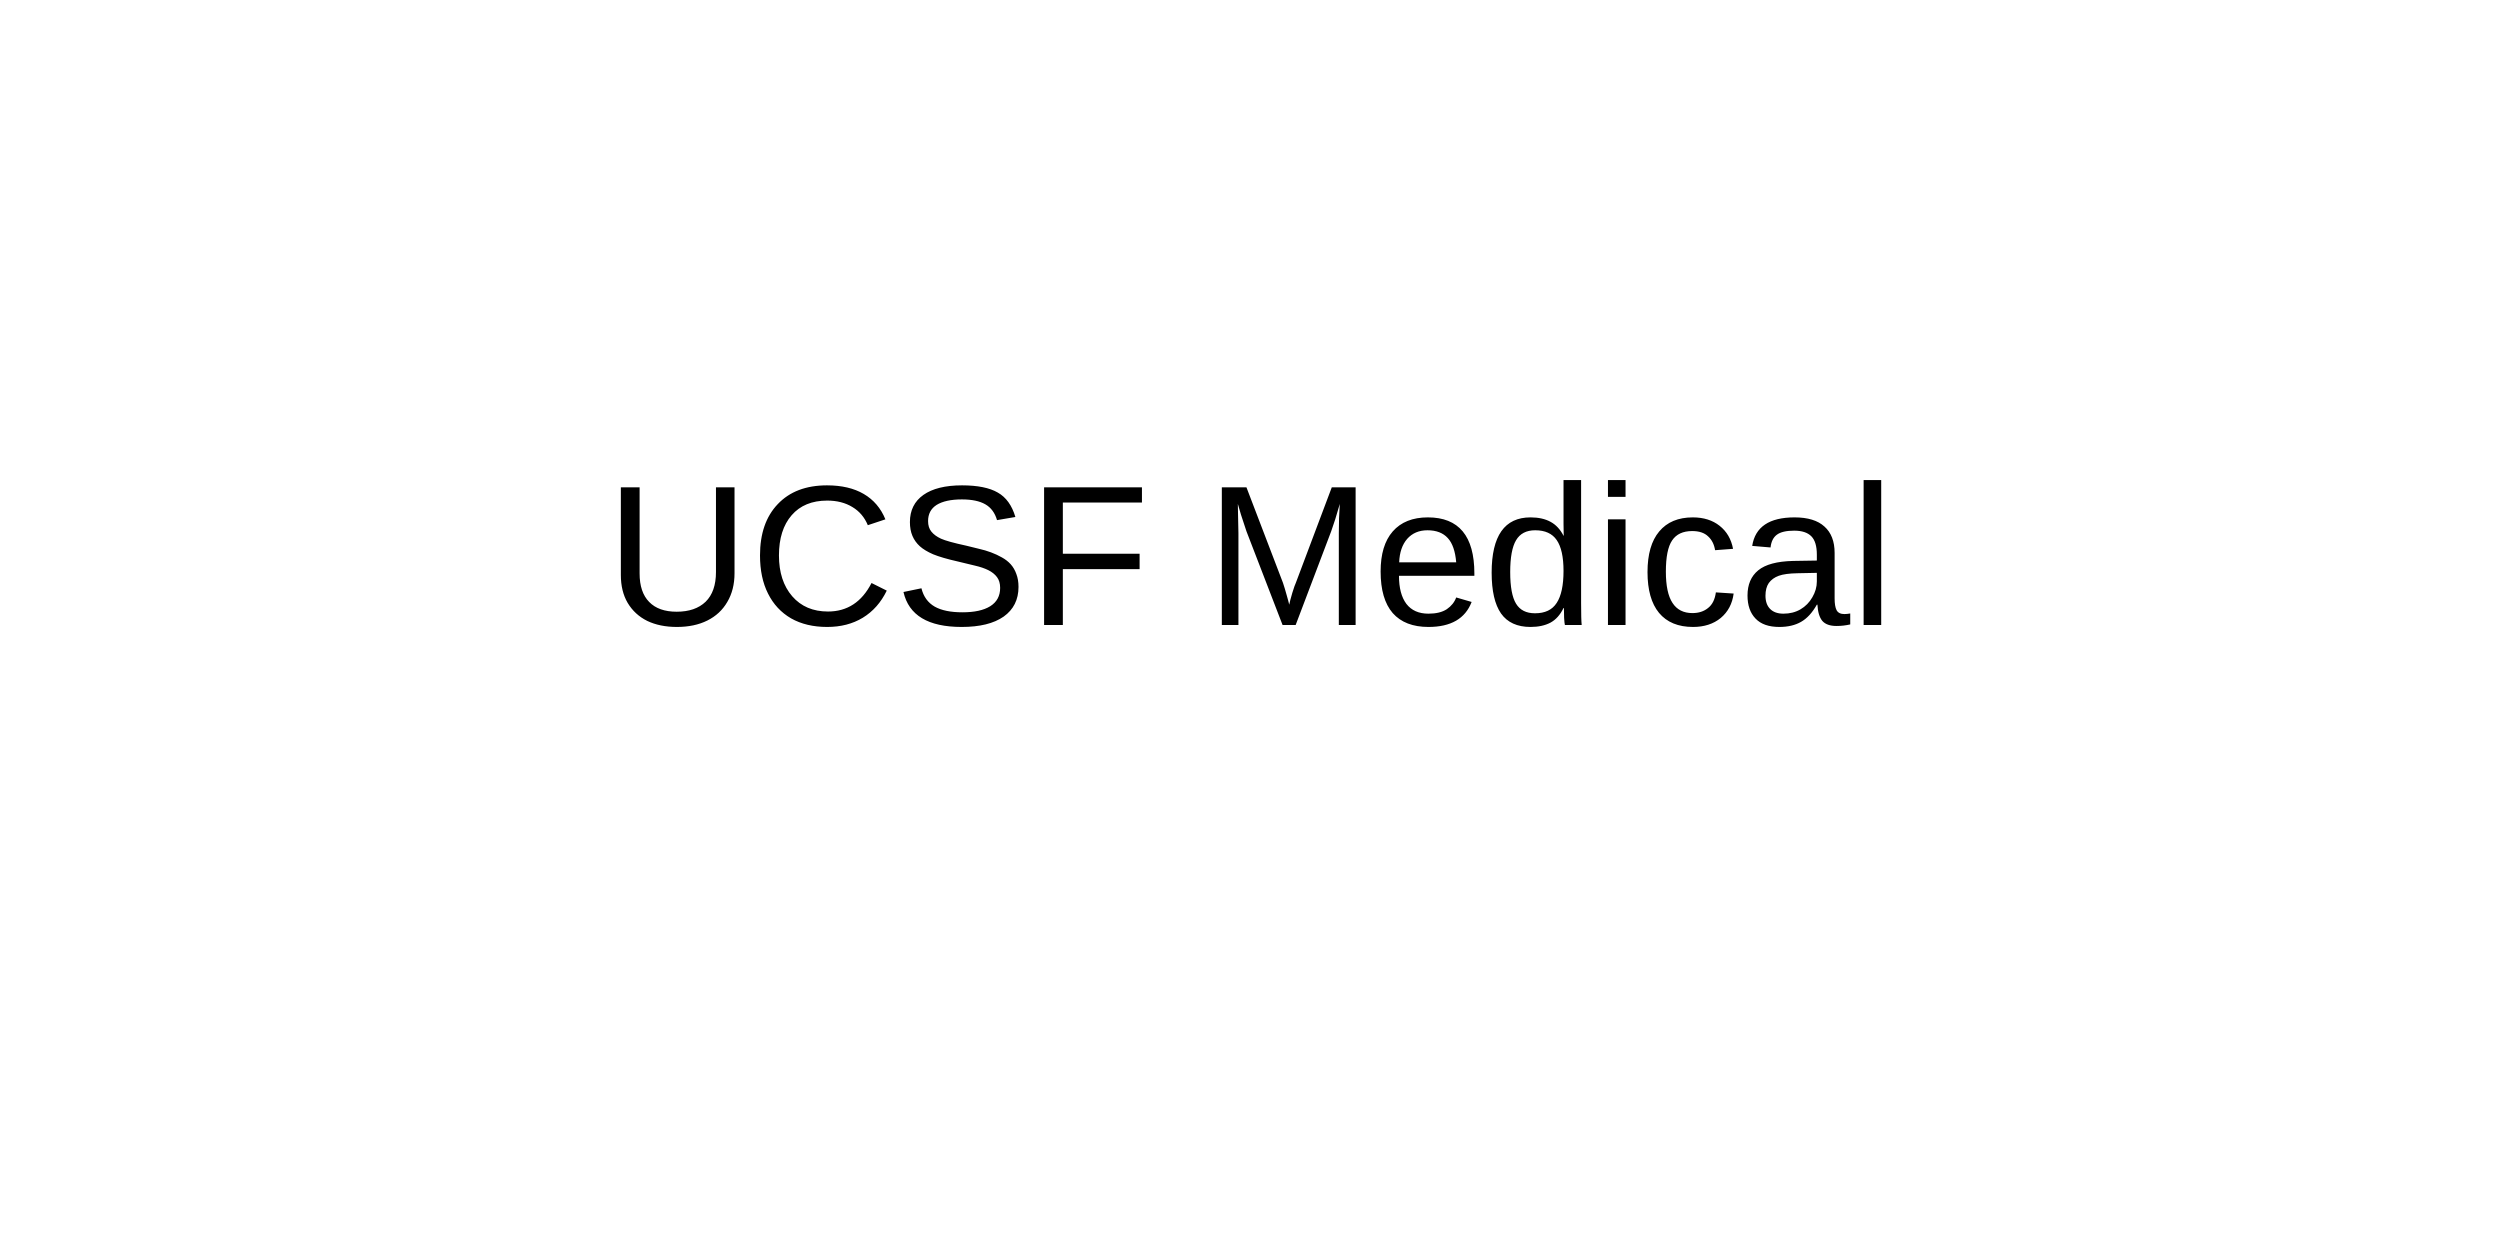
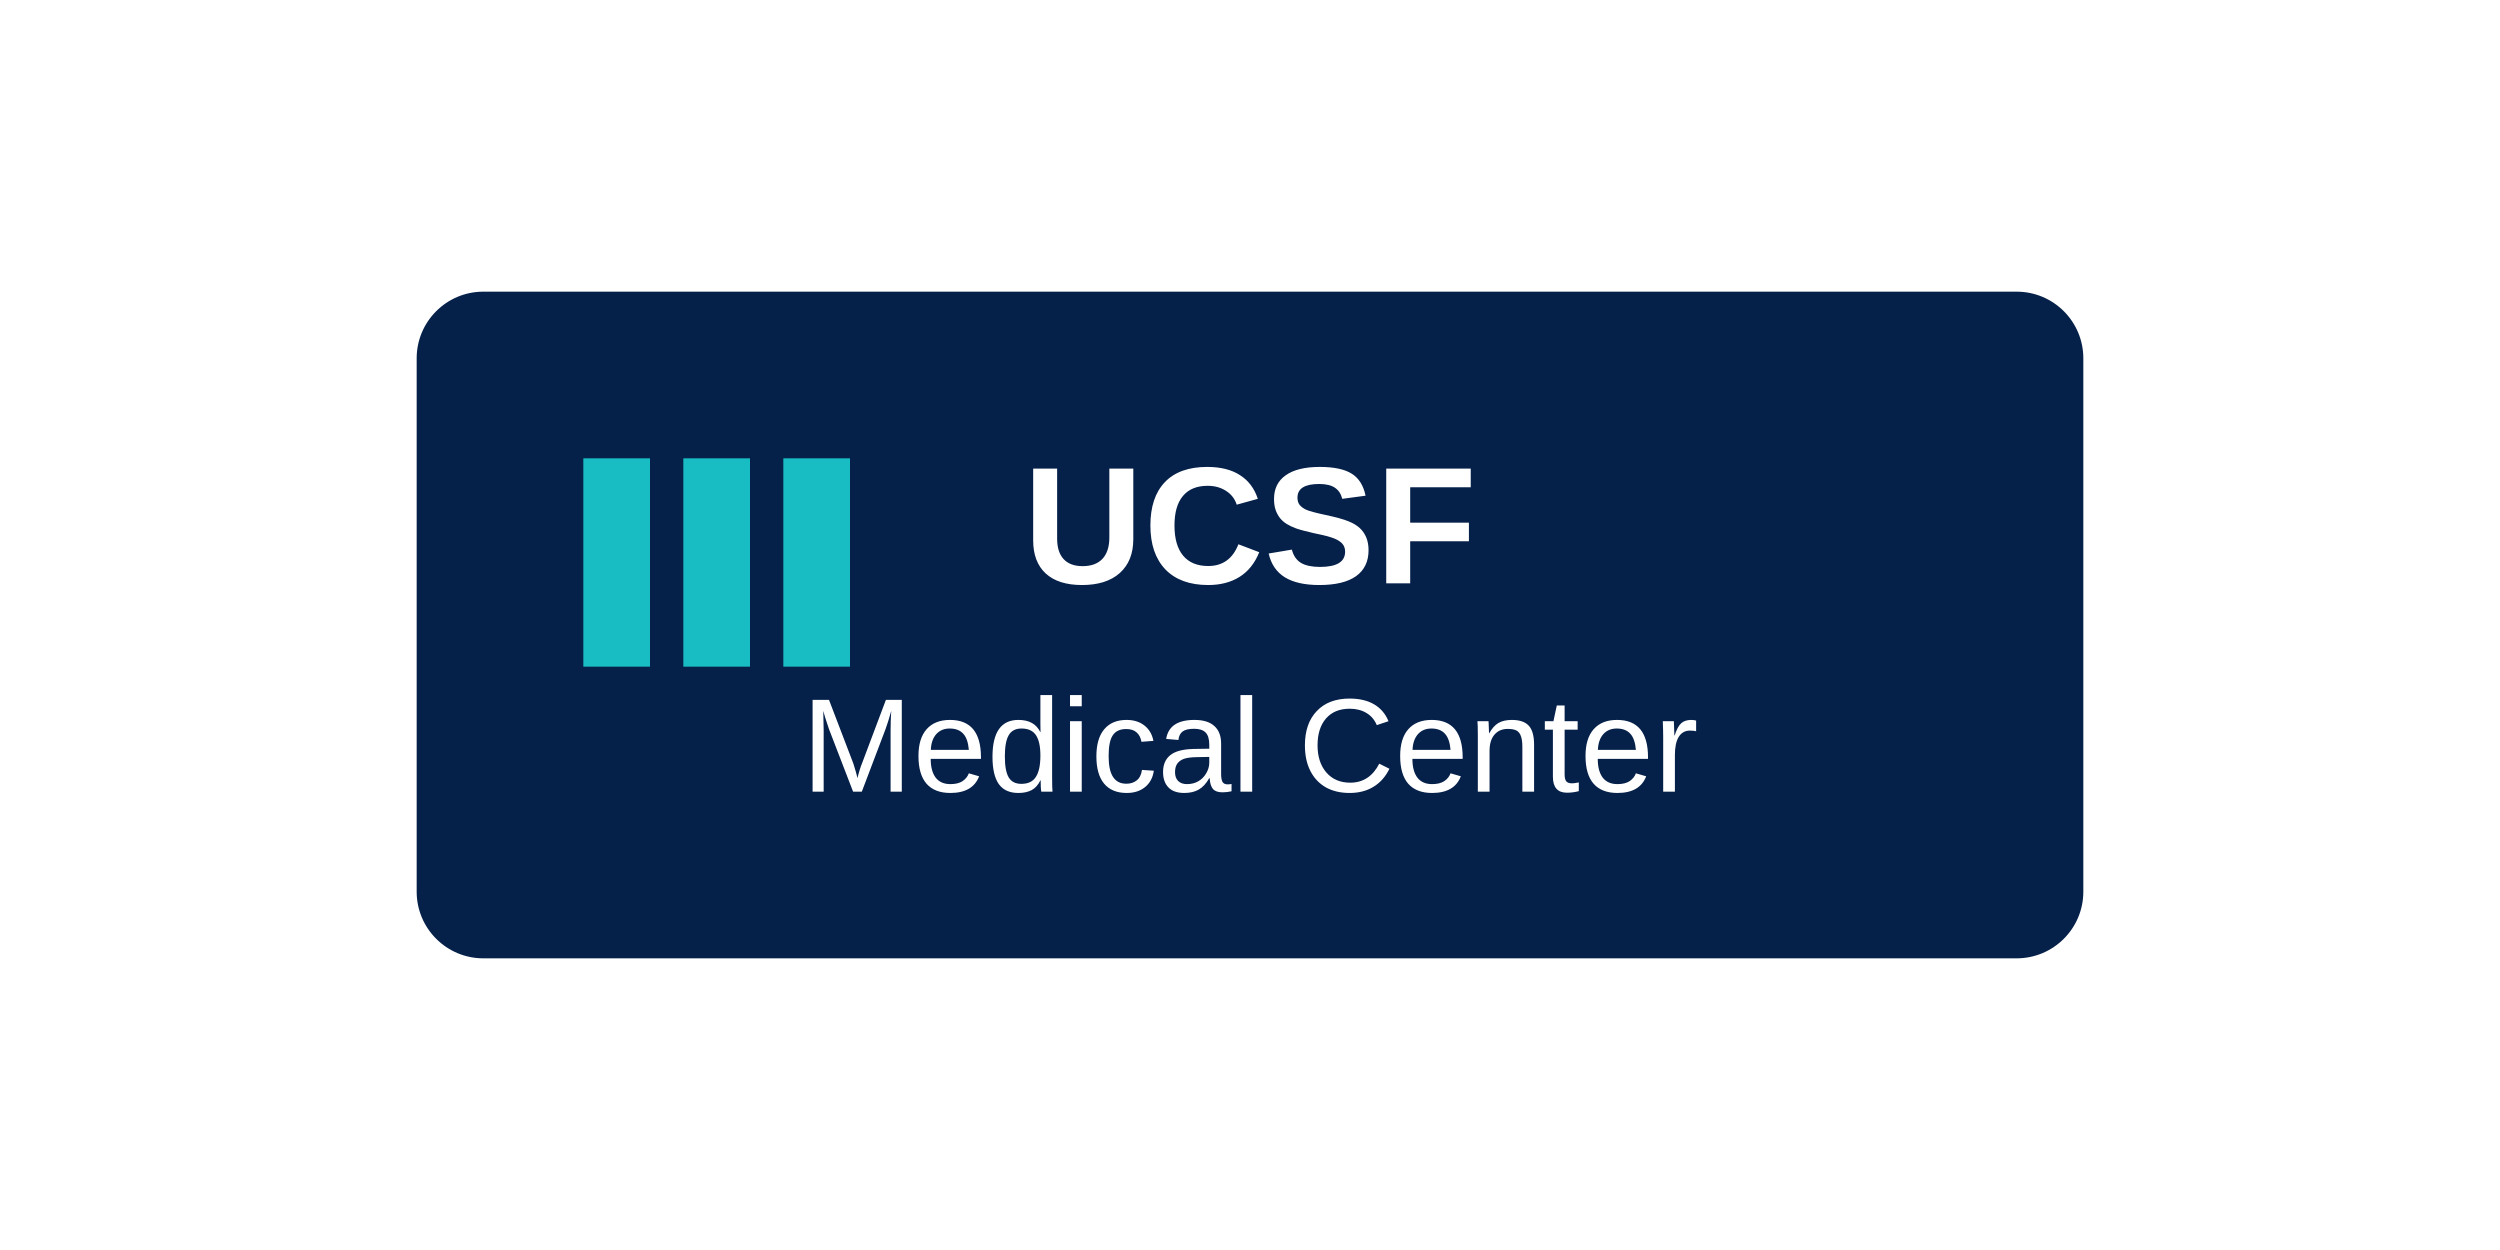
- <svg xmlns="http://www.w3.org/2000/svg" viewBox="0 0 200 100">
-   <rect width="200" height="100" fill="#FFFFFF" />
-   <text x="100" y="50" font-family="Arial" font-size="16" text-anchor="middle" fill="#000000">UCSF Medical</text>
+ <svg xmlns="http://www.w3.org/2000/svg" viewBox="0 0 300 150">
+   <rect width="300" height="150" fill="#FFFFFF" />
+   <rect x="50" y="35" width="200" height="80" rx="8" fill="#052049" />
+   <text x="150" y="70" font-family="Arial" font-size="20" font-weight="bold" text-anchor="middle" fill="#FFFFFF">UCSF</text>
+   <text x="150" y="95" font-family="Arial" font-size="16" text-anchor="middle" fill="#FFFFFF">Medical Center</text>
+   <rect x="70" y="55" width="8" height="25" fill="#18BDC3" />
+   <rect x="82" y="55" width="8" height="25" fill="#18BDC3" />
+   <rect x="94" y="55" width="8" height="25" fill="#18BDC3" />
</svg>
